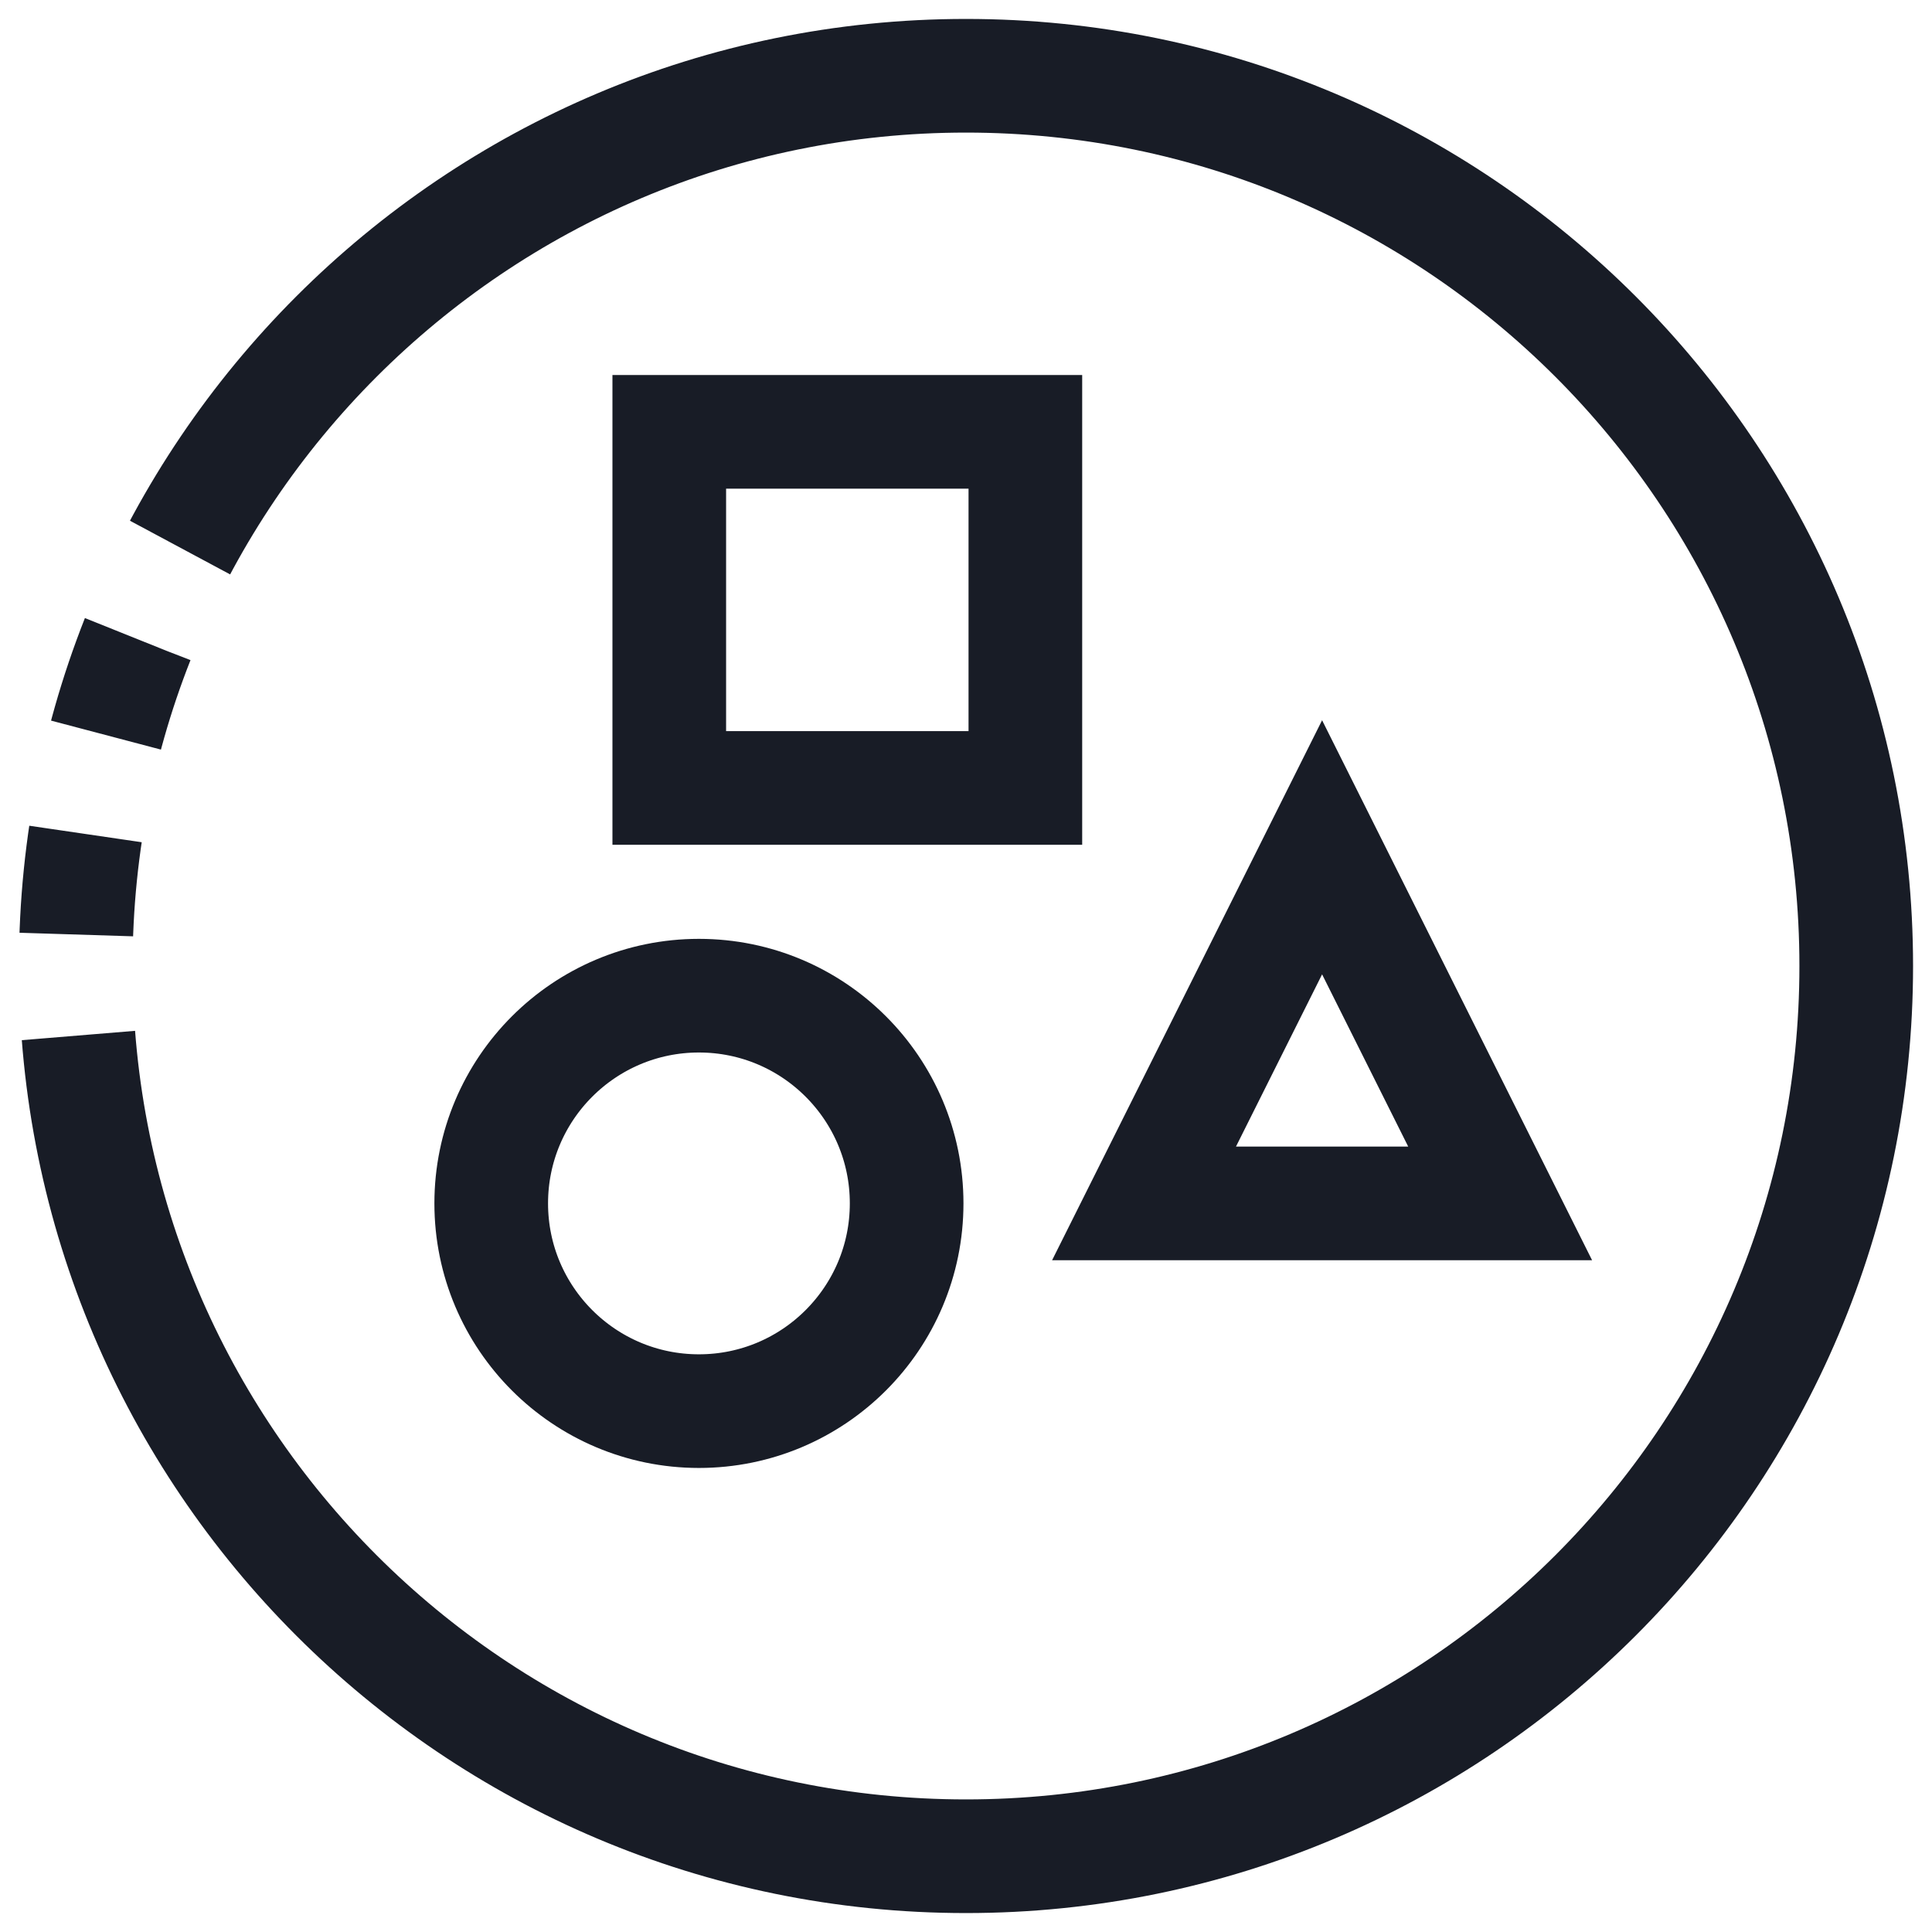
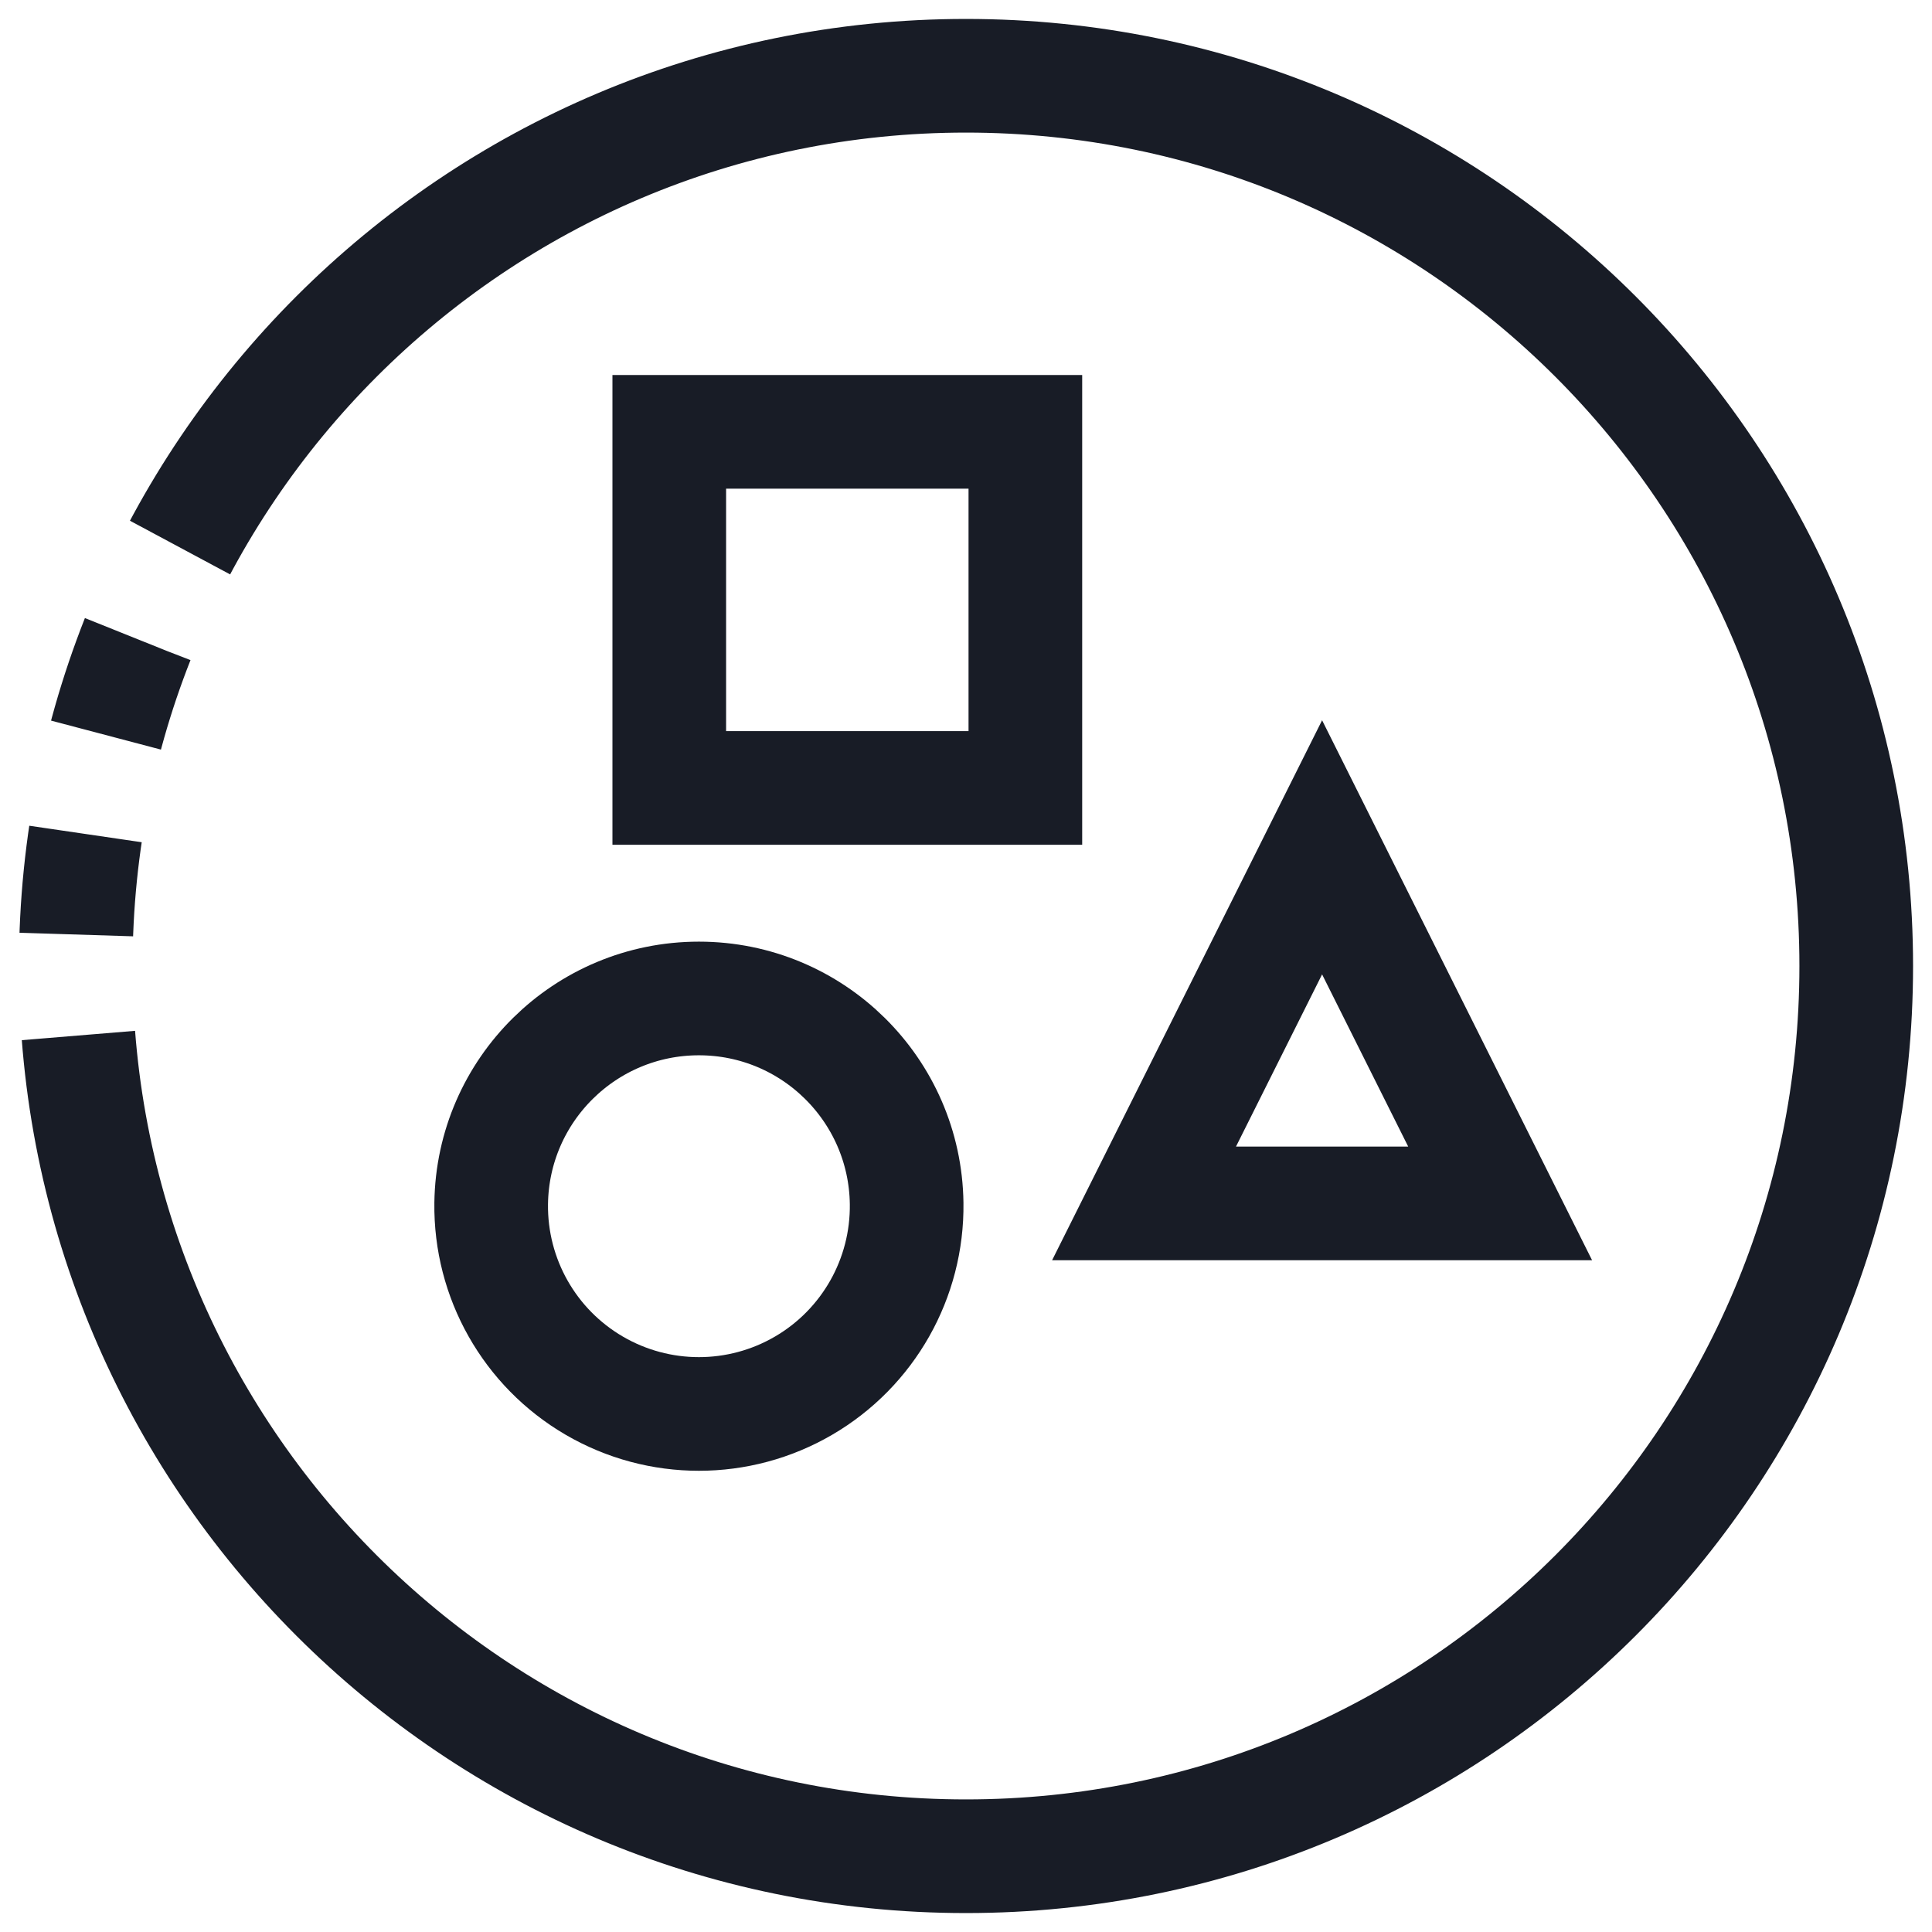
- <svg xmlns="http://www.w3.org/2000/svg" width="51px" height="51px" viewBox="0 0 51 51" version="1.1">
-   <g id="Page-1" stroke="none" stroke-width="1" fill="none" fill-rule="evenodd">
-     <g id="Index" transform="translate(-373, -2961)" stroke="#181C26" stroke-width="3">
-       <g id="Group-16" transform="translate(375, 2963)">
-         <path d="M47,23.5 C47,10.522 36.478,0 23.5,0 C10.522,0 0,10.522 0,23.5 C0,36.478 10.522,47 23.5,47 C36.478,47 47,36.478 47,23.5 Z" id="path148" stroke-dasharray="72,2.667,2.667,2.667,2.667,2.667" transform="translate(23.5, 23.5) scale(-1, 1) rotate(-180) translate(-23.5, -23.5)" />
-         <path d="M21.933,29.767 C21.933,26.739 19.478,24.283 16.45,24.283 C13.422,24.283 10.967,26.739 10.967,29.767 C10.967,32.795 13.422,35.25 16.45,35.25 C19.478,35.25 21.933,32.795 21.933,29.767 Z" id="path150" transform="translate(16.45, 29.7667) scale(-1, 1) rotate(-180) translate(-16.45, -29.7667)" />
-         <polygon id="path152" transform="translate(20.3667, 14.1) scale(-1, 1) rotate(-180) translate(-20.3667, -14.1)" points="25.067 9.4 15.667 9.4 15.667 18.8 25.067 18.8" />
-         <polygon id="path154" transform="translate(32.9, 25.0667) scale(-1, 1) rotate(-180) translate(-32.9, -25.0667)" points="28.2 20.367 32.9 29.767 37.6 20.367" />
-       </g>
-     </g>
+ <svg xmlns="http://www.w3.org/2000/svg" width="51" height="51">
+   <g stroke="#181C26" stroke-width="3" fill="none" fill-rule="evenodd">
+     <path d="M49 25.5C49 38.478 38.478 49 25.5 49S2 38.478 2 25.5 12.522 2 25.5 2 49 12.522 49 25.5z" stroke-dasharray="72,2.667,2.667,2.667,2.667,2.667" />
+     <path d="M23.933 31.767a5.484 5.484 0 11-10.967 0 5.484 5.484 0 0110.967 0zM27.067 20.8h-9.4v-9.4h9.4zM30.2 31.767l4.7-9.4 4.7 9.4z" />
  </g>
</svg>
